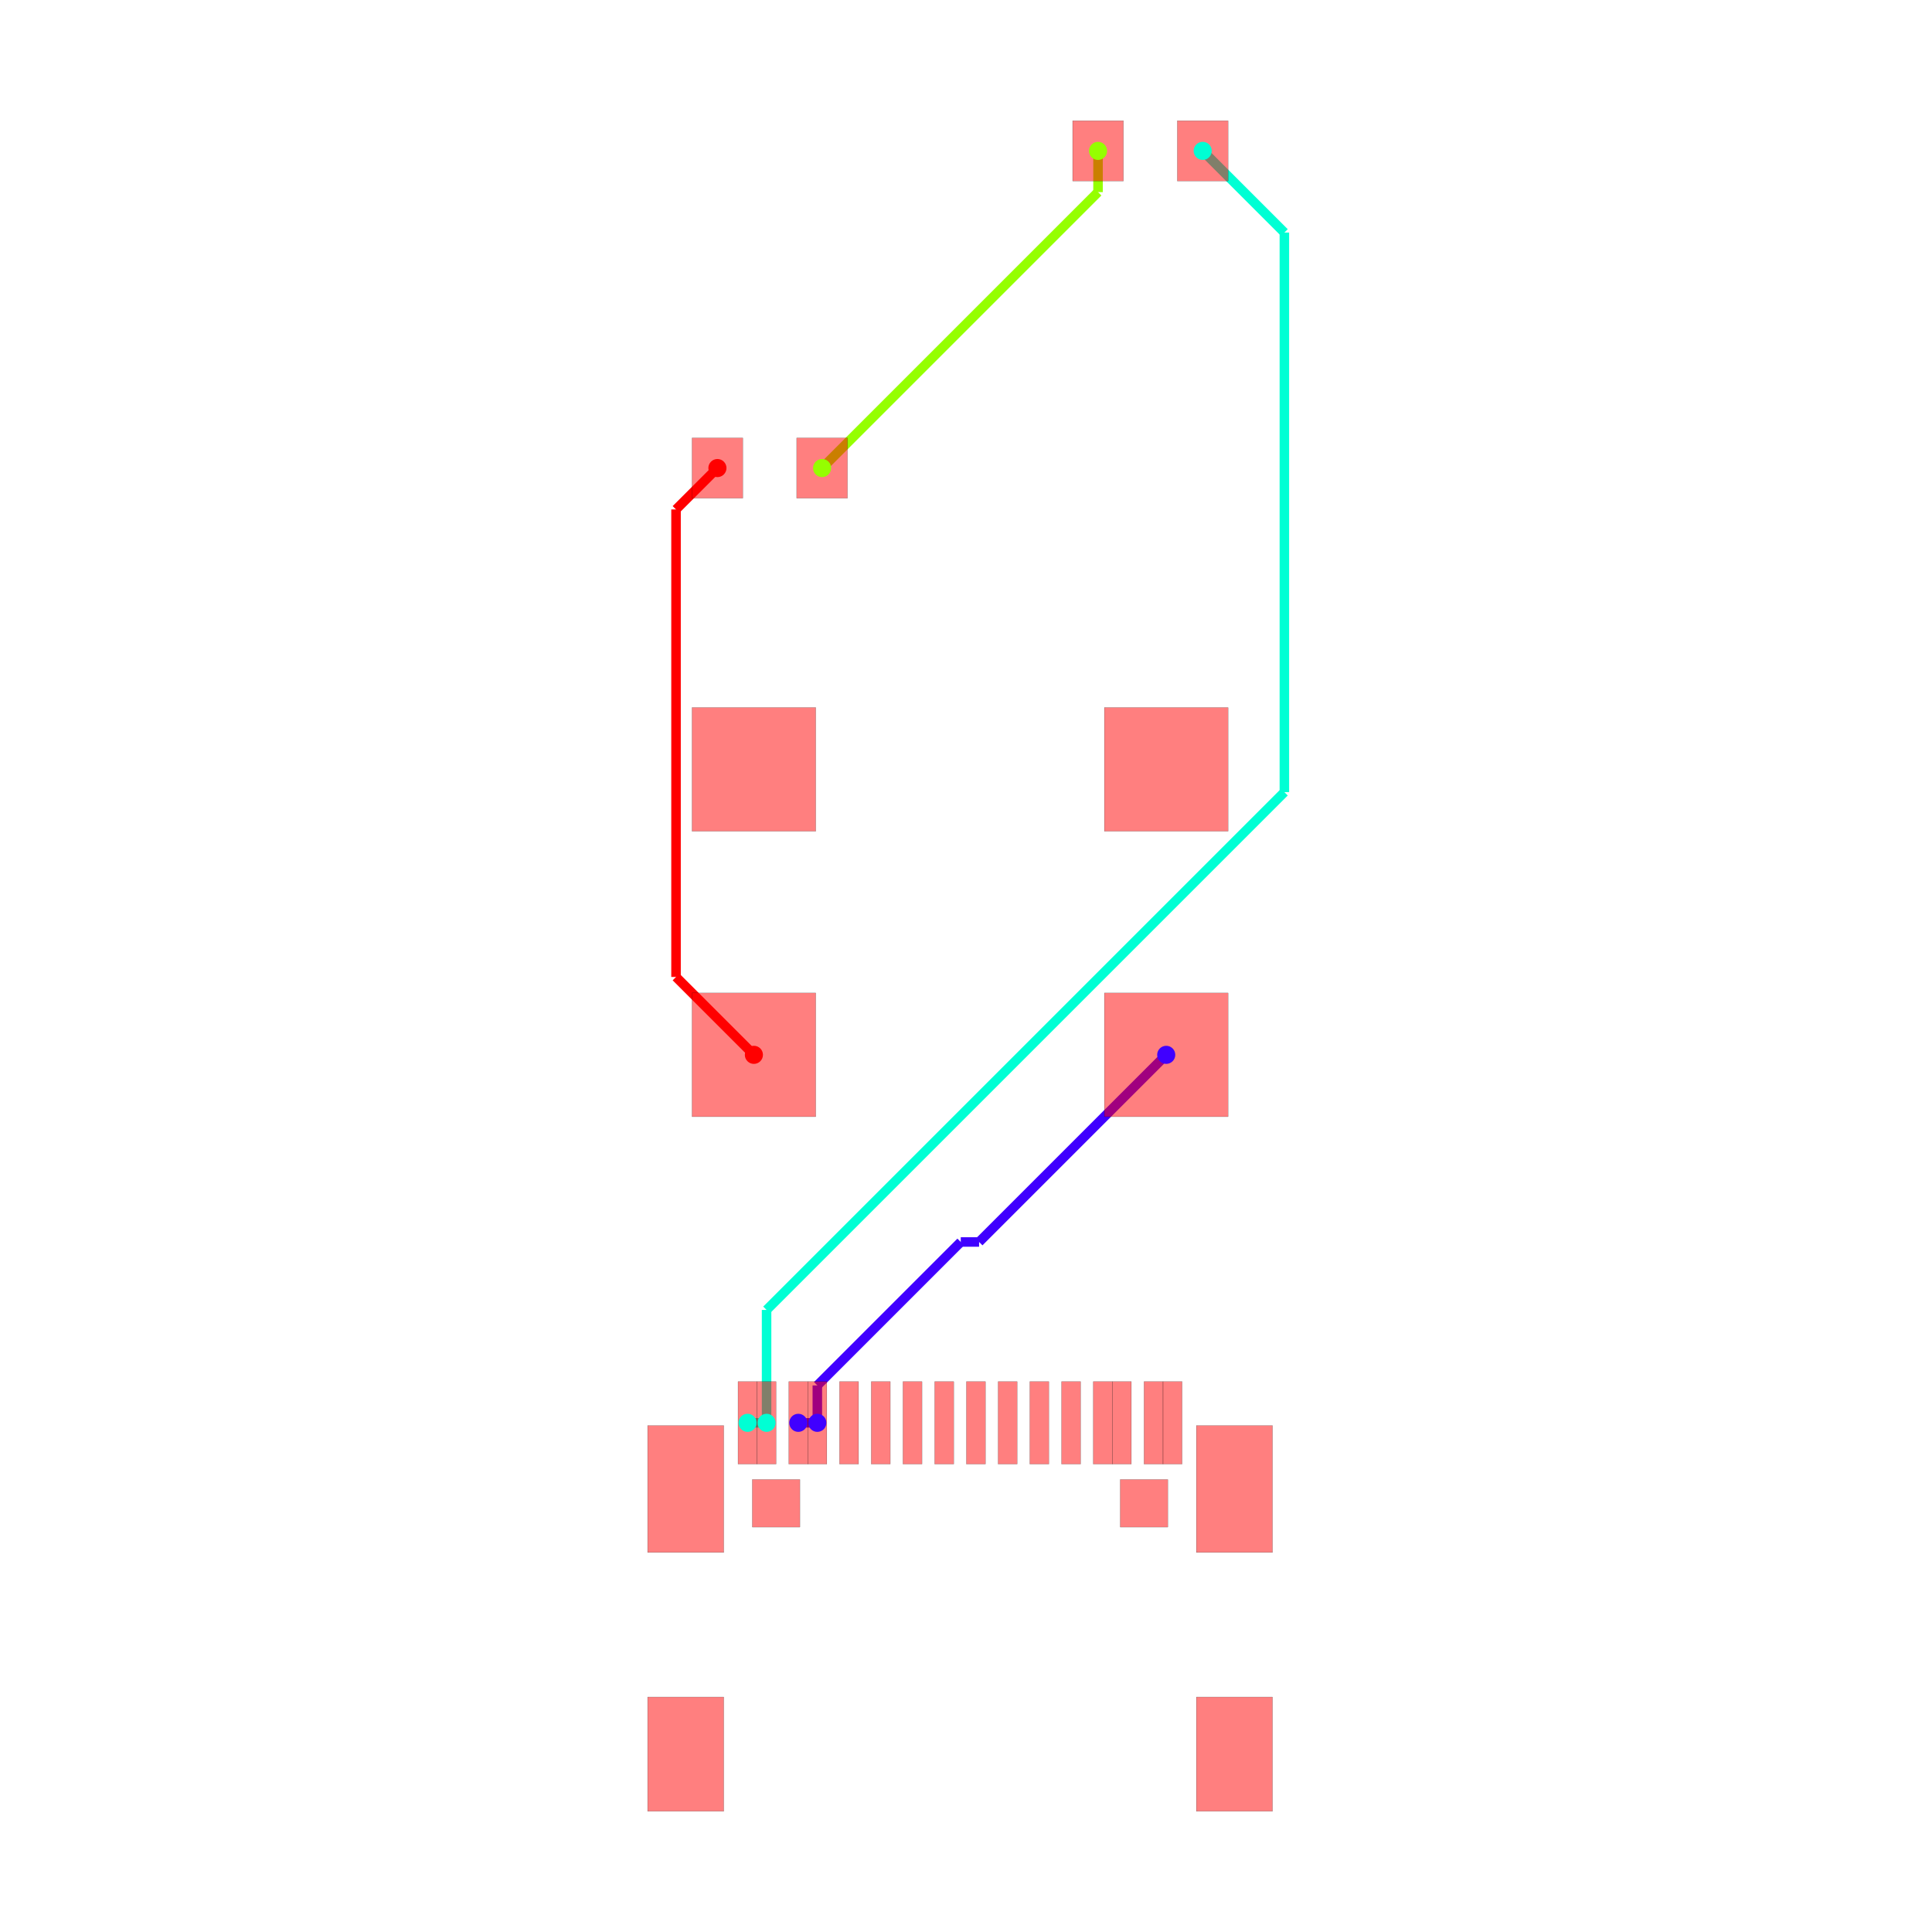
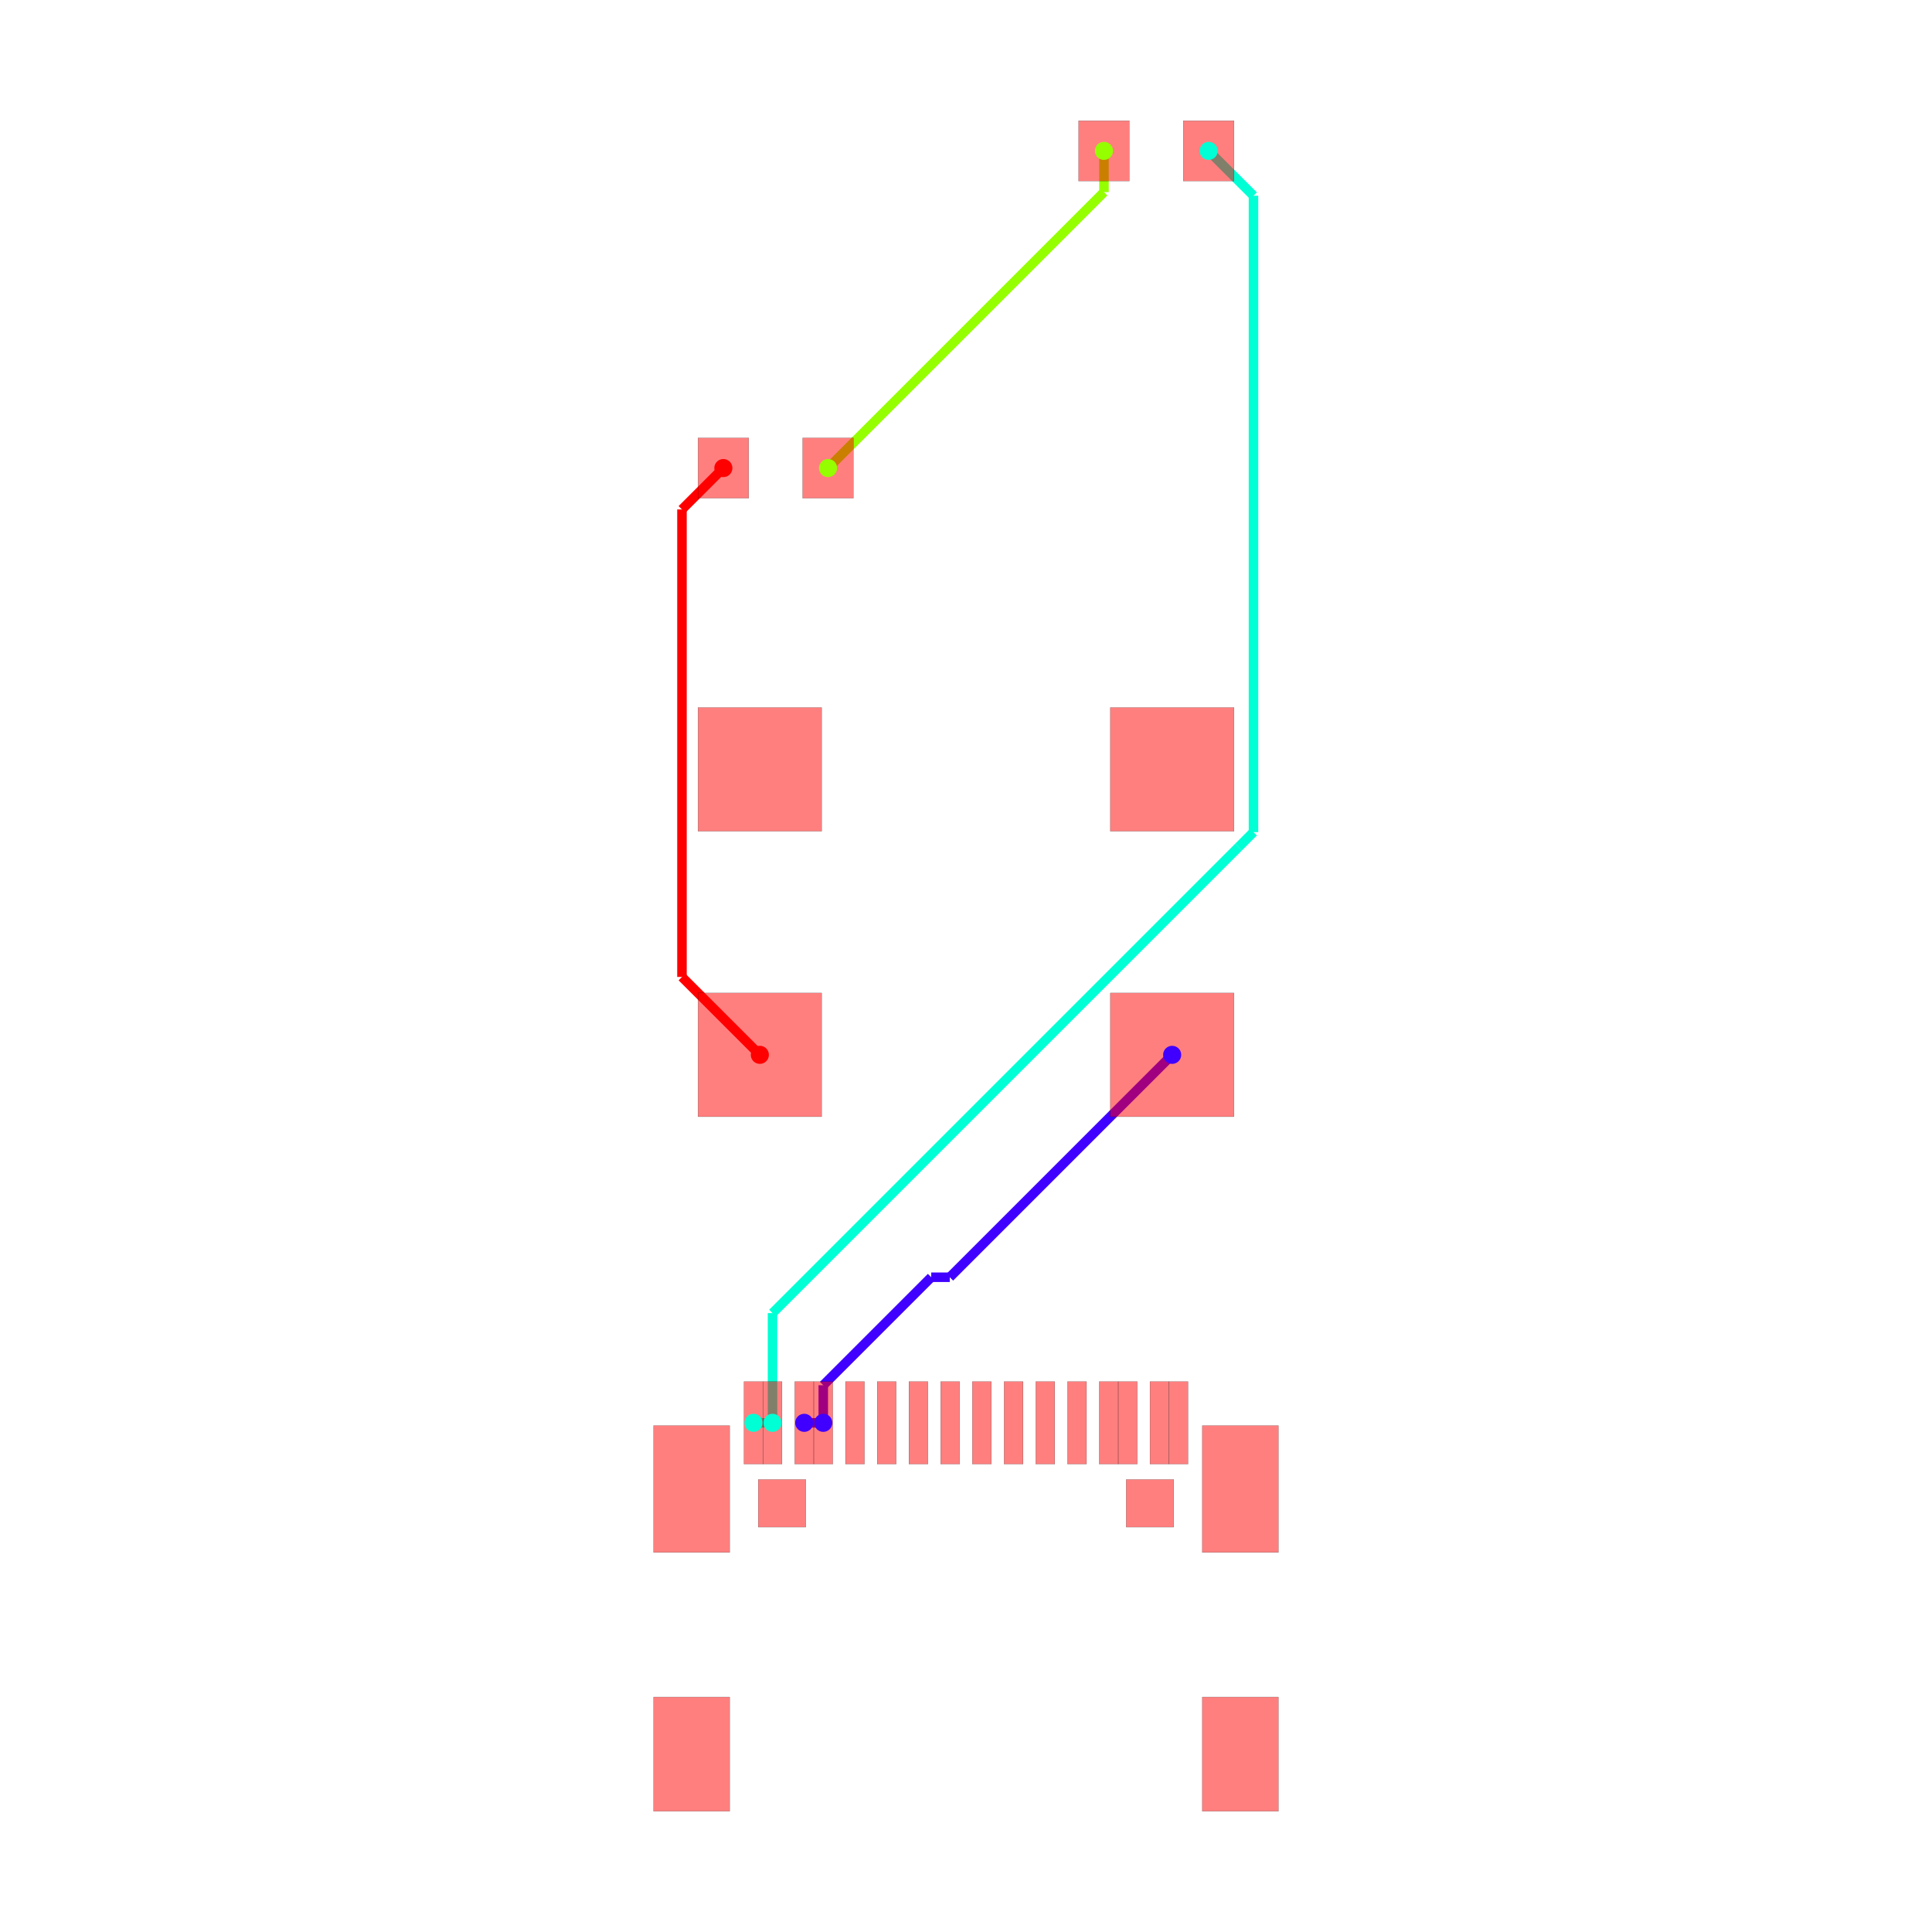
<svg xmlns="http://www.w3.org/2000/svg" width="640" height="640" viewBox="0 0 640 640">
  <rect width="100%" height="100%" fill="white" />
  <g>
-     <polyline data-points="-2.5499059999999645,-8.05091295000011 -2.249932000000058,-8.05091295000011" data-type="line" data-label="" points="264.448,471.329 270.751,471.329" fill="none" stroke="hsl(255, 100%, 50%)" stroke-width="3.152" />
+     <polyline data-points="-2.5499059999999645,-8.05091295000011 -2.249932000000058,-8.05091295000011" data-type="line" data-label="" points="266.417,471.329 272.72,471.329" fill="none" stroke="hsl(255, 100%, 50%)" stroke-width="3.152" />
  </g>
  <g>
-     <polyline data-points="-2.249932000000058,-8.05091295000011 -2.249932000000058,-8.05091295000011" data-type="line" data-label="" points="270.751,471.329 270.751,471.329" fill="none" stroke="hsl(255, 100%, 50%)" stroke-width="3.152" />
+     <polyline data-points="-2.249932000000058,-8.05091295000011 -2.249932000000058,-8.05091295000011" data-type="line" data-label="" points="272.72,471.329 272.72,471.329" fill="none" stroke="hsl(255, 100%, 50%)" stroke-width="3.152" />
  </g>
  <g>
-     <polyline data-points="-2.249932000000058,-8.05091295000011 -2.249932000000058,-7.4611761243862365" data-type="line" data-label="" points="270.751,471.329 270.751,458.936" fill="none" stroke="hsl(255, 100%, 50%)" stroke-width="3.152" />
+     <polyline data-points="-2.249932000000058,-8.05091295000011 -2.249932000000058,-7.457930604217554" data-type="line" data-label="" points="272.72,471.329 272.72,458.868" fill="none" stroke="hsl(255, 100%, 50%)" stroke-width="3.152" />
  </g>
  <g>
-     <polyline data-points="-2.249932000000058,-7.4611761243862365 0.011244124386177834,-5.200000000000001" data-type="line" data-label="" points="270.751,458.936 318.267,411.42" fill="none" stroke="hsl(255, 100%, 50%)" stroke-width="3.152" />
+     <polyline data-points="-2.249932000000058,-7.457930604217554 -0.5479793010558918,-5.755977905273388" data-type="line" data-label="" points="272.72,458.868 308.485,423.103" fill="none" stroke="hsl(255, 100%, 50%)" stroke-width="3.152" />
  </g>
  <g>
-     <polyline data-points="0.011244124386177834,-5.200000000000001 0.29999999999999893,-5.200000000000001" data-type="line" data-label="" points="318.267,411.42 324.335,411.42" fill="none" stroke="hsl(255, 100%, 50%)" stroke-width="3.152" />
+     <polyline data-points="-0.5479793010558918,-5.755977905273388 -0.2559779052733884,-5.755977905273388" data-type="line" data-label="" points="308.485,423.103 314.621,423.103" fill="none" stroke="hsl(255, 100%, 50%)" stroke-width="3.152" />
  </g>
  <g>
-     <polyline data-points="0.29999999999999893,-5.200000000000001 3.25,-2.25" data-type="line" data-label="" points="324.335,411.42 386.326,349.429" fill="none" stroke="hsl(255, 100%, 50%)" stroke-width="3.152" />
+     <polyline data-points="-0.2559779052733884,-5.755977905273388 3.25,-2.25" data-type="line" data-label="" points="314.621,423.103 388.295,349.429" fill="none" stroke="hsl(255, 100%, 50%)" stroke-width="3.152" />
  </g>
  <g>
-     <polyline data-points="-3.3500060000000076,-8.05091295000011 -3.0500319999999874,-8.05091295000011" data-type="line" data-label="" points="247.635,471.329 253.938,471.329" fill="none" stroke="hsl(170, 100%, 50%)" stroke-width="3.152" />
+     <polyline data-points="-3.3500060000000076,-8.05091295000011 -3.0500319999999874,-8.05091295000011" data-type="line" data-label="" points="249.603,471.329 255.907,471.329" fill="none" stroke="hsl(170, 100%, 50%)" stroke-width="3.152" />
  </g>
  <g>
-     <polyline data-points="-3.0500319999999874,-8.05091295000011 -3.0500319999999874,-8.05091295000011" data-type="line" data-label="" points="253.938,471.329 253.938,471.329" fill="none" stroke="hsl(170, 100%, 50%)" stroke-width="3.152" />
+     <polyline data-points="-3.0500319999999874,-8.05091295000011 -3.0500319999999874,-8.05091295000011" data-type="line" data-label="" points="255.907,471.329 255.907,471.329" fill="none" stroke="hsl(170, 100%, 50%)" stroke-width="3.152" />
  </g>
  <g>
-     <polyline data-points="-3.0500319999999874,-8.05091295000011 -3.0500319999999874,-6.271374052714862" data-type="line" data-label="" points="253.938,471.329 253.938,433.934" fill="none" stroke="hsl(170, 100%, 50%)" stroke-width="3.152" />
+     <polyline data-points="-3.0500319999999874,-8.05091295000011 -3.0500319999999874,-6.321137162559039" data-type="line" data-label="" points="255.907,471.329 255.907,434.979" fill="none" stroke="hsl(170, 100%, 50%)" stroke-width="3.152" />
  </g>
  <g>
-     <polyline data-points="-3.0500319999999874,-6.271374052714862 5.1125,1.891157947285127" data-type="line" data-label="" points="253.938,433.934 425.464,262.407" fill="none" stroke="hsl(170, 100%, 50%)" stroke-width="3.152" />
+     <polyline data-points="-3.0500319999999874,-6.321137162559039 4.296105162559052,1.0250000000000004" data-type="line" data-label="" points="255.907,434.979 410.278,280.609" fill="none" stroke="hsl(170, 100%, 50%)" stroke-width="3.152" />
  </g>
  <g>
-     <polyline data-points="5.1125,1.891157947285127 5.1125,10.7125" data-type="line" data-label="" points="425.464,262.407 425.464,77.037" fill="none" stroke="hsl(170, 100%, 50%)" stroke-width="3.152" />
+     <polyline data-points="4.296105162559052,1.0250000000000004 4.531911443897272,1.26080628133822" data-type="line" data-label="" points="410.278,280.609 415.233,275.653" fill="none" stroke="hsl(170, 100%, 50%)" stroke-width="3.152" />
  </g>
  <g>
-     <polyline data-points="5.1125,10.7125 3.825,12" data-type="line" data-label="" points="425.464,77.037 398.409,49.982" fill="none" stroke="hsl(170, 100%, 50%)" stroke-width="3.152" />
+     <polyline data-points="4.531911443897272,1.26080628133822 4.531911443897272,11.29308855610273" data-type="line" data-label="" points="415.233,275.653 415.233,64.837" fill="none" stroke="hsl(170, 100%, 50%)" stroke-width="3.152" />
  </g>
  <g>
-     <polyline data-points="2.175,12 2.175,11.35" data-type="line" data-label="" points="363.736,49.982 363.736,63.641" fill="none" stroke="hsl(85, 100%, 50%)" stroke-width="3.152" />
+     <polyline data-points="4.531911443897272,11.29308855610273 4.531911443897271,11.29308855610273" data-type="line" data-label="" points="415.233,64.837 415.233,64.837" fill="none" stroke="hsl(170, 100%, 50%)" stroke-width="3.152" />
  </g>
  <g>
-     <polyline data-points="2.175,11.35 -2.175,7" data-type="line" data-label="" points="363.736,63.641 272.326,155.051" fill="none" stroke="hsl(85, 100%, 50%)" stroke-width="3.152" />
+     <polyline data-points="4.531911443897271,11.29308855610273 3.825,12" data-type="line" data-label="" points="415.233,64.837 400.378,49.982" fill="none" stroke="hsl(170, 100%, 50%)" stroke-width="3.152" />
  </g>
  <g>
-     <polyline data-points="-3.825,7 -4.477414732521934,6.347585267478066" data-type="line" data-label="" points="237.653,155.051 223.943,168.761" fill="none" stroke="hsl(0, 100%, 50%)" stroke-width="3.152" />
+     <polyline data-points="2.175,12 2.175,11.35" data-type="line" data-label="" points="365.705,49.982 365.705,63.641" fill="none" stroke="hsl(85, 100%, 50%)" stroke-width="3.152" />
  </g>
  <g>
-     <polyline data-points="-4.477414732521934,6.347585267478066 -4.477414732521934,-1.0087131838371879" data-type="line" data-label="" points="223.943,168.761 223.943,323.345" fill="none" stroke="hsl(0, 100%, 50%)" stroke-width="3.152" />
+     <polyline data-points="2.175,11.35 -2.175,7" data-type="line" data-label="" points="365.705,63.641 274.295,155.051" fill="none" stroke="hsl(85, 100%, 50%)" stroke-width="3.152" />
  </g>
  <g>
-     <polyline data-points="-4.477414732521934,-1.0087131838371879 -4.477414732521934,-1.0225852674780658" data-type="line" data-label="" points="223.943,323.345 223.943,323.636" fill="none" stroke="hsl(0, 100%, 50%)" stroke-width="3.152" />
+     <polyline data-points="-3.825,7 -4.477414732521934,6.347585267478066" data-type="line" data-label="" points="239.622,155.051 225.912,168.761" fill="none" stroke="hsl(0, 100%, 50%)" stroke-width="3.152" />
  </g>
  <g>
-     <polyline data-points="-4.477414732521934,-1.0225852674780658 -3.25,-2.25" data-type="line" data-label="" points="223.943,323.636 249.736,349.429" fill="none" stroke="hsl(0, 100%, 50%)" stroke-width="3.152" />
+     <polyline data-points="-4.477414732521934,6.347585267478066 -4.477414732521934,-1.0087131838371879" data-type="line" data-label="" points="225.912,168.761 225.912,323.345" fill="none" stroke="hsl(0, 100%, 50%)" stroke-width="3.152" />
  </g>
  <g>
-     <rect data-type="rect" data-label="" data-x="-1.7500600000000759" data-y="-8.05091295000011" x="278.104" y="457.67" width="6.304" height="27.318" fill="rgba(255,0,0,0.5)" stroke="black" stroke-width="0.048" />
+     <polyline data-points="-4.477414732521934,-1.0087131838371879 -4.477414732521934,-1.0225852674780658" data-type="line" data-label="" points="225.912,323.345 225.912,323.636" fill="none" stroke="hsl(0, 100%, 50%)" stroke-width="3.152" />
  </g>
  <g>
-     <rect data-type="rect" data-label="" data-x="-1.2499339999999393" data-y="-8.05091295000011" x="288.613" y="457.67" width="6.304" height="27.318" fill="rgba(255,0,0,0.5)" stroke="black" stroke-width="0.048" />
+     <polyline data-points="-4.477414732521934,-1.0225852674780658 -3.25,-2.25" data-type="line" data-label="" points="225.912,323.636 251.705,349.429" fill="none" stroke="hsl(0, 100%, 50%)" stroke-width="3.152" />
  </g>
  <g>
-     <rect data-type="rect" data-label="" data-x="-0.7500619999999572" data-y="-8.05091295000011" x="299.117" y="457.67" width="6.304" height="27.318" fill="rgba(255,0,0,0.5)" stroke="black" stroke-width="0.048" />
+     <rect data-type="rect" data-label="" data-x="-1.7500600000000759" data-y="-8.05091295000011" x="280.072" y="457.67" width="6.304" height="27.318" fill="rgba(255,0,0,0.5)" stroke="black" stroke-width="0.048" />
  </g>
  <g>
-     <rect data-type="rect" data-label="" data-x="-0.2499359999999342" data-y="-8.05091295000011" x="309.627" y="457.67" width="6.304" height="27.318" fill="rgba(255,0,0,0.5)" stroke="black" stroke-width="0.048" />
+     <rect data-type="rect" data-label="" data-x="-1.2499339999999393" data-y="-8.05091295000011" x="290.582" y="457.67" width="6.304" height="27.318" fill="rgba(255,0,0,0.5)" stroke="black" stroke-width="0.048" />
  </g>
  <g>
-     <rect data-type="rect" data-label="" data-x="0.2499359999999342" data-y="-8.05091295000011" x="320.131" y="457.67" width="6.304" height="27.318" fill="rgba(255,0,0,0.5)" stroke="black" stroke-width="0.048" />
+     <rect data-type="rect" data-label="" data-x="-0.7500619999999572" data-y="-8.05091295000011" x="301.086" y="457.67" width="6.304" height="27.318" fill="rgba(255,0,0,0.5)" stroke="black" stroke-width="0.048" />
  </g>
  <g>
-     <rect data-type="rect" data-label="" data-x="0.7500619999999572" data-y="-8.05091295000011" x="330.641" y="457.67" width="6.304" height="27.318" fill="rgba(255,0,0,0.5)" stroke="black" stroke-width="0.048" />
+     <rect data-type="rect" data-label="" data-x="-0.2499359999999342" data-y="-8.05091295000011" x="311.596" y="457.67" width="6.304" height="27.318" fill="rgba(255,0,0,0.5)" stroke="black" stroke-width="0.048" />
  </g>
  <g>
-     <rect data-type="rect" data-label="" data-x="1.2496799999998984" data-y="-8.05091295000011" x="341.14" y="457.67" width="6.304" height="27.318" fill="rgba(255,0,0,0.5)" stroke="black" stroke-width="0.048" />
+     <rect data-type="rect" data-label="" data-x="0.2499359999999342" data-y="-8.05091295000011" x="322.1" y="457.67" width="6.304" height="27.318" fill="rgba(255,0,0,0.5)" stroke="black" stroke-width="0.048" />
  </g>
  <g>
-     <rect data-type="rect" data-label="" data-x="1.7500600000000759" data-y="-8.05091295000011" x="351.655" y="457.67" width="6.304" height="27.318" fill="rgba(255,0,0,0.5)" stroke="black" stroke-width="0.048" />
+     <rect data-type="rect" data-label="" data-x="0.7500619999999572" data-y="-8.05091295000011" x="332.61" y="457.67" width="6.304" height="27.318" fill="rgba(255,0,0,0.5)" stroke="black" stroke-width="0.048" />
  </g>
  <g>
-     <rect data-type="rect" data-label="" data-x="-3.3500060000000076" data-y="-8.05091295000011" x="244.483" y="457.67" width="6.304" height="27.318" fill="rgba(255,0,0,0.5)" stroke="black" stroke-width="0.048" />
+     <rect data-type="rect" data-label="" data-x="1.2496799999998984" data-y="-8.05091295000011" x="343.109" y="457.67" width="6.304" height="27.318" fill="rgba(255,0,0,0.5)" stroke="black" stroke-width="0.048" />
  </g>
  <g>
-     <rect data-type="rect" data-label="" data-x="-3.0500319999999874" data-y="-8.05091295000011" x="250.786" y="457.67" width="6.304" height="27.318" fill="rgba(255,0,0,0.5)" stroke="black" stroke-width="0.048" />
+     <rect data-type="rect" data-label="" data-x="1.7500600000000759" data-y="-8.05091295000011" x="353.623" y="457.67" width="6.304" height="27.318" fill="rgba(255,0,0,0.5)" stroke="black" stroke-width="0.048" />
  </g>
  <g>
-     <rect data-type="rect" data-label="" data-x="-2.5499059999999645" data-y="-8.05091295000011" x="261.296" y="457.67" width="6.304" height="27.318" fill="rgba(255,0,0,0.5)" stroke="black" stroke-width="0.048" />
+     <rect data-type="rect" data-label="" data-x="-3.3500060000000076" data-y="-8.05091295000011" x="246.451" y="457.67" width="6.304" height="27.318" fill="rgba(255,0,0,0.5)" stroke="black" stroke-width="0.048" />
  </g>
  <g>
-     <rect data-type="rect" data-label="" data-x="-2.249932000000058" data-y="-8.05091295000011" x="267.599" y="457.67" width="6.304" height="27.318" fill="rgba(255,0,0,0.5)" stroke="black" stroke-width="0.048" />
+     <rect data-type="rect" data-label="" data-x="-3.0500319999999874" data-y="-8.05091295000011" x="252.755" y="457.67" width="6.304" height="27.318" fill="rgba(255,0,0,0.5)" stroke="black" stroke-width="0.048" />
  </g>
  <g>
-     <rect data-type="rect" data-label="" data-x="2.249932000000058" data-y="-8.05091295000011" x="362.159" y="457.67" width="6.304" height="27.318" fill="rgba(255,0,0,0.5)" stroke="black" stroke-width="0.048" />
+     <rect data-type="rect" data-label="" data-x="-2.5499059999999645" data-y="-8.05091295000011" x="263.265" y="457.67" width="6.304" height="27.318" fill="rgba(255,0,0,0.5)" stroke="black" stroke-width="0.048" />
  </g>
  <g>
-     <rect data-type="rect" data-label="" data-x="2.5501600000000053" data-y="-8.05091295000011" x="368.468" y="457.67" width="6.304" height="27.318" fill="rgba(255,0,0,0.5)" stroke="black" stroke-width="0.048" />
+     <rect data-type="rect" data-label="" data-x="-2.249932000000058" data-y="-8.05091295000011" x="269.568" y="457.67" width="6.304" height="27.318" fill="rgba(255,0,0,0.5)" stroke="black" stroke-width="0.048" />
  </g>
  <g>
-     <rect data-type="rect" data-label="" data-x="3.050032000000101" data-y="-8.05091295000011" x="378.972" y="457.67" width="6.304" height="27.318" fill="rgba(255,0,0,0.5)" stroke="black" stroke-width="0.048" />
+     <rect data-type="rect" data-label="" data-x="2.249932000000058" data-y="-8.05091295000011" x="364.128" y="457.67" width="6.304" height="27.318" fill="rgba(255,0,0,0.5)" stroke="black" stroke-width="0.048" />
  </g>
  <g>
-     <rect data-type="rect" data-label="" data-x="3.3500060000000076" data-y="-8.05091295000011" x="385.276" y="457.67" width="6.304" height="27.318" fill="rgba(255,0,0,0.5)" stroke="black" stroke-width="0.048" />
+     <rect data-type="rect" data-label="" data-x="2.5501600000000053" data-y="-8.05091295000011" x="370.437" y="457.67" width="6.304" height="27.318" fill="rgba(255,0,0,0.5)" stroke="black" stroke-width="0.048" />
  </g>
  <g>
-     <rect data-type="rect" data-label="" data-x="2.175" data-y="12" x="355.331" y="40" width="16.811" height="19.963" fill="rgba(255,0,0,0.5)" stroke="black" stroke-width="0.048" />
+     <rect data-type="rect" data-label="" data-x="3.050032000000101" data-y="-8.05091295000011" x="380.941" y="457.67" width="6.304" height="27.318" fill="rgba(255,0,0,0.5)" stroke="black" stroke-width="0.048" />
  </g>
  <g>
-     <rect data-type="rect" data-label="" data-x="3.825" data-y="12" x="390.004" y="40" width="16.811" height="19.963" fill="rgba(255,0,0,0.5)" stroke="black" stroke-width="0.048" />
+     <rect data-type="rect" data-label="" data-x="3.3500060000000076" data-y="-8.05091295000011" x="387.244" y="457.67" width="6.304" height="27.318" fill="rgba(255,0,0,0.5)" stroke="black" stroke-width="0.048" />
  </g>
  <g>
-     <rect data-type="rect" data-label="" data-x="-3.825" data-y="7" x="229.248" y="145.069" width="16.811" height="19.963" fill="rgba(255,0,0,0.5)" stroke="black" stroke-width="0.048" />
+     <rect data-type="rect" data-label="" data-x="2.175" data-y="12" x="357.3" y="40" width="16.811" height="19.963" fill="rgba(255,0,0,0.5)" stroke="black" stroke-width="0.048" />
  </g>
  <g>
-     <rect data-type="rect" data-label="" data-x="-2.175" data-y="7" x="263.92" y="145.069" width="16.811" height="19.963" fill="rgba(255,0,0,0.5)" stroke="black" stroke-width="0.048" />
+     <rect data-type="rect" data-label="" data-x="3.825" data-y="12" x="391.972" y="40" width="16.811" height="19.963" fill="rgba(255,0,0,0.5)" stroke="black" stroke-width="0.048" />
  </g>
  <g>
-     <rect data-type="rect" data-label="" data-x="4.32511199999999" data-y="-13.274086349999948" x="396.31" y="562.175" width="25.217" height="37.825" fill="rgba(255,0,0,0.5)" stroke="black" stroke-width="0.048" />
+     <rect data-type="rect" data-label="" data-x="-3.825" data-y="7" x="231.216" y="145.069" width="16.811" height="19.963" fill="rgba(255,0,0,0.5)" stroke="black" stroke-width="0.048" />
  </g>
  <g>
-     <rect data-type="rect" data-label="" data-x="4.32511199999999" data-y="-9.094262350000122" x="396.31" y="472.24" width="25.217" height="42.028" fill="rgba(255,0,0,0.5)" stroke="black" stroke-width="0.048" />
+     <rect data-type="rect" data-label="" data-x="-2.175" data-y="7" x="265.889" y="145.069" width="16.811" height="19.963" fill="rgba(255,0,0,0.5)" stroke="black" stroke-width="0.048" />
  </g>
  <g>
-     <rect data-type="rect" data-label="" data-x="-4.32511199999999" data-y="-9.094262350000122" x="214.536" y="472.24" width="25.217" height="42.028" fill="rgba(255,0,0,0.5)" stroke="black" stroke-width="0.048" />
+     <rect data-type="rect" data-label="" data-x="4.32511199999999" data-y="-13.274086349999948" x="398.279" y="562.175" width="25.217" height="37.825" fill="rgba(255,0,0,0.5)" stroke="black" stroke-width="0.048" />
  </g>
  <g>
-     <rect data-type="rect" data-label="" data-x="-4.32511199999999" data-y="-13.274086349999948" x="214.536" y="562.175" width="25.217" height="37.825" fill="rgba(255,0,0,0.5)" stroke="black" stroke-width="0.048" />
+     <rect data-type="rect" data-label="" data-x="4.32511199999999" data-y="-9.094262350000122" x="398.279" y="472.24" width="25.217" height="42.028" fill="rgba(255,0,0,0.5)" stroke="black" stroke-width="0.048" />
  </g>
  <g>
-     <rect data-type="rect" data-label="" data-x="-3.25" data-y="-2.25" x="229.248" y="328.941" width="40.977" height="40.977" fill="rgba(255,0,0,0.5)" stroke="black" stroke-width="0.048" />
+     <rect data-type="rect" data-label="" data-x="-4.32511199999999" data-y="-9.094262350000122" x="216.504" y="472.24" width="25.217" height="42.028" fill="rgba(255,0,0,0.5)" stroke="black" stroke-width="0.048" />
  </g>
  <g>
-     <rect data-type="rect" data-label="" data-x="3.25" data-y="-2.25" x="365.838" y="328.941" width="40.977" height="40.977" fill="rgba(255,0,0,0.5)" stroke="black" stroke-width="0.048" />
+     <rect data-type="rect" data-label="" data-x="-4.32511199999999" data-y="-13.274086349999948" x="216.504" y="562.175" width="25.217" height="37.825" fill="rgba(255,0,0,0.5)" stroke="black" stroke-width="0.048" />
  </g>
  <g>
-     <rect data-type="rect" data-label="" data-x="3.25" data-y="2.25" x="365.838" y="234.378" width="40.977" height="40.977" fill="rgba(255,0,0,0.5)" stroke="black" stroke-width="0.048" />
+     <rect data-type="rect" data-label="" data-x="-3.25" data-y="-2.25" x="231.216" y="328.941" width="40.977" height="40.977" fill="rgba(255,0,0,0.5)" stroke="black" stroke-width="0.048" />
  </g>
  <g>
-     <rect data-type="rect" data-label="" data-x="-3.25" data-y="2.25" x="229.248" y="234.378" width="40.977" height="40.977" fill="rgba(255,0,0,0.5)" stroke="black" stroke-width="0.048" />
+     <rect data-type="rect" data-label="" data-x="3.25" data-y="-2.25" x="367.807" y="328.941" width="40.977" height="40.977" fill="rgba(255,0,0,0.5)" stroke="black" stroke-width="0.048" />
  </g>
  <g>
-     <rect data-type="rect" data-label="" data-x="-2.8999180000000706" data-y="-9.319388950000075" x="249.212" y="490.104" width="15.761" height="15.761" fill="rgba(255,0,0,0.5)" stroke="black" stroke-width="0.048" />
+     <rect data-type="rect" data-label="" data-x="3.25" data-y="2.25" x="367.807" y="234.378" width="40.977" height="40.977" fill="rgba(255,0,0,0.5)" stroke="black" stroke-width="0.048" />
  </g>
  <g>
-     <rect data-type="rect" data-label="" data-x="2.8999180000000706" data-y="-9.319388950000075" x="371.089" y="490.104" width="15.761" height="15.761" fill="rgba(255,0,0,0.5)" stroke="black" stroke-width="0.048" />
+     <rect data-type="rect" data-label="" data-x="-3.25" data-y="2.25" x="231.216" y="234.378" width="40.977" height="40.977" fill="rgba(255,0,0,0.5)" stroke="black" stroke-width="0.048" />
  </g>
  <g>
-     <circle data-type="point" data-label="source_trace_4 source_trace_4 top" data-x="-3.25" data-y="-2.25" cx="249.736" cy="349.429" r="3" fill="hsl(0, 100%, 50%)" />
+     <rect data-type="rect" data-label="" data-x="-2.8999180000000706" data-y="-9.319388950000075" x="251.181" y="490.104" width="15.761" height="15.761" fill="rgba(255,0,0,0.5)" stroke="black" stroke-width="0.048" />
  </g>
  <g>
-     <circle data-type="point" data-label="source_trace_4 source_trace_4 top" data-x="-3.825" data-y="7" cx="237.653" cy="155.051" r="3" fill="hsl(0, 100%, 50%)" />
+     <rect data-type="rect" data-label="" data-x="2.8999180000000706" data-y="-9.319388950000075" x="373.058" y="490.104" width="15.761" height="15.761" fill="rgba(255,0,0,0.5)" stroke="black" stroke-width="0.048" />
  </g>
  <g>
-     <circle data-type="point" data-label="source_trace_6 source_trace_6 top" data-x="-2.175" data-y="7" cx="272.326" cy="155.051" r="3" fill="hsl(85, 100%, 50%)" />
+     <circle data-type="point" data-label="source_trace_4 source_trace_4 top" data-x="-3.25" data-y="-2.25" cx="251.705" cy="349.429" r="3" fill="hsl(0, 100%, 50%)" />
  </g>
  <g>
-     <circle data-type="point" data-label="source_trace_6 source_trace_6 top" data-x="2.175" data-y="12" cx="363.736" cy="49.982" r="3" fill="hsl(85, 100%, 50%)" />
+     <circle data-type="point" data-label="source_trace_4 source_trace_4 top" data-x="-3.825" data-y="7" cx="239.622" cy="155.051" r="3" fill="hsl(0, 100%, 50%)" />
  </g>
  <g>
-     <circle data-type="point" data-label="source_net_0 source_net_0 top" data-x="-3.3500060000000076" data-y="-8.05091295000011" cx="247.635" cy="471.329" r="3" fill="hsl(170, 100%, 50%)" />
+     <circle data-type="point" data-label="source_trace_6 source_trace_6 top" data-x="-2.175" data-y="7" cx="274.295" cy="155.051" r="3" fill="hsl(85, 100%, 50%)" />
  </g>
  <g>
-     <circle data-type="point" data-label="source_net_0 source_net_0 top" data-x="-3.0500319999999874" data-y="-8.05091295000011" cx="253.938" cy="471.329" r="3" fill="hsl(170, 100%, 50%)" />
+     <circle data-type="point" data-label="source_trace_6 source_trace_6 top" data-x="2.175" data-y="12" cx="365.705" cy="49.982" r="3" fill="hsl(85, 100%, 50%)" />
  </g>
  <g>
-     <circle data-type="point" data-label="source_net_0 source_net_0 top" data-x="3.825" data-y="12" cx="398.409" cy="49.982" r="3" fill="hsl(170, 100%, 50%)" />
+     <circle data-type="point" data-label="source_net_0 source_net_0 top" data-x="-3.3500060000000076" data-y="-8.05091295000011" cx="249.603" cy="471.329" r="3" fill="hsl(170, 100%, 50%)" />
  </g>
  <g>
-     <circle data-type="point" data-label="source_net_1 source_net_1 top" data-x="-2.5499059999999645" data-y="-8.05091295000011" cx="264.448" cy="471.329" r="3" fill="hsl(255, 100%, 50%)" />
+     <circle data-type="point" data-label="source_net_0 source_net_0 top" data-x="-3.0500319999999874" data-y="-8.05091295000011" cx="255.907" cy="471.329" r="3" fill="hsl(170, 100%, 50%)" />
  </g>
  <g>
-     <circle data-type="point" data-label="source_net_1 source_net_1 top" data-x="-2.249932000000058" data-y="-8.05091295000011" cx="270.751" cy="471.329" r="3" fill="hsl(255, 100%, 50%)" />
+     <circle data-type="point" data-label="source_net_0 source_net_0 top" data-x="3.825" data-y="12" cx="400.378" cy="49.982" r="3" fill="hsl(170, 100%, 50%)" />
  </g>
  <g>
-     <circle data-type="point" data-label="source_net_1 source_net_1 top" data-x="3.25" data-y="-2.25" cx="386.326" cy="349.429" r="3" fill="hsl(255, 100%, 50%)" />
+     <circle data-type="point" data-label="source_net_1 source_net_1 top" data-x="-2.5499059999999645" data-y="-8.05091295000011" cx="266.417" cy="471.329" r="3" fill="hsl(255, 100%, 50%)" />
+   </g>
+   <g>
+     <circle data-type="point" data-label="source_net_1 source_net_1 top" data-x="-2.249932000000058" data-y="-8.05091295000011" cx="272.72" cy="471.329" r="3" fill="hsl(255, 100%, 50%)" />
+   </g>
+   <g>
+     <circle data-type="point" data-label="source_net_1 source_net_1 top" data-x="3.25" data-y="-2.25" cx="388.295" cy="349.429" r="3" fill="hsl(255, 100%, 50%)" />
  </g>
  <g id="crosshair" style="display: none">
    <line id="crosshair-h" y1="0" y2="640" stroke="#666" stroke-width="0.5" />
    <line id="crosshair-v" x1="0" x2="640" stroke="#666" stroke-width="0.5" />
    <text id="coordinates" font-family="monospace" font-size="12" fill="#666" />
  </g>
</svg>
